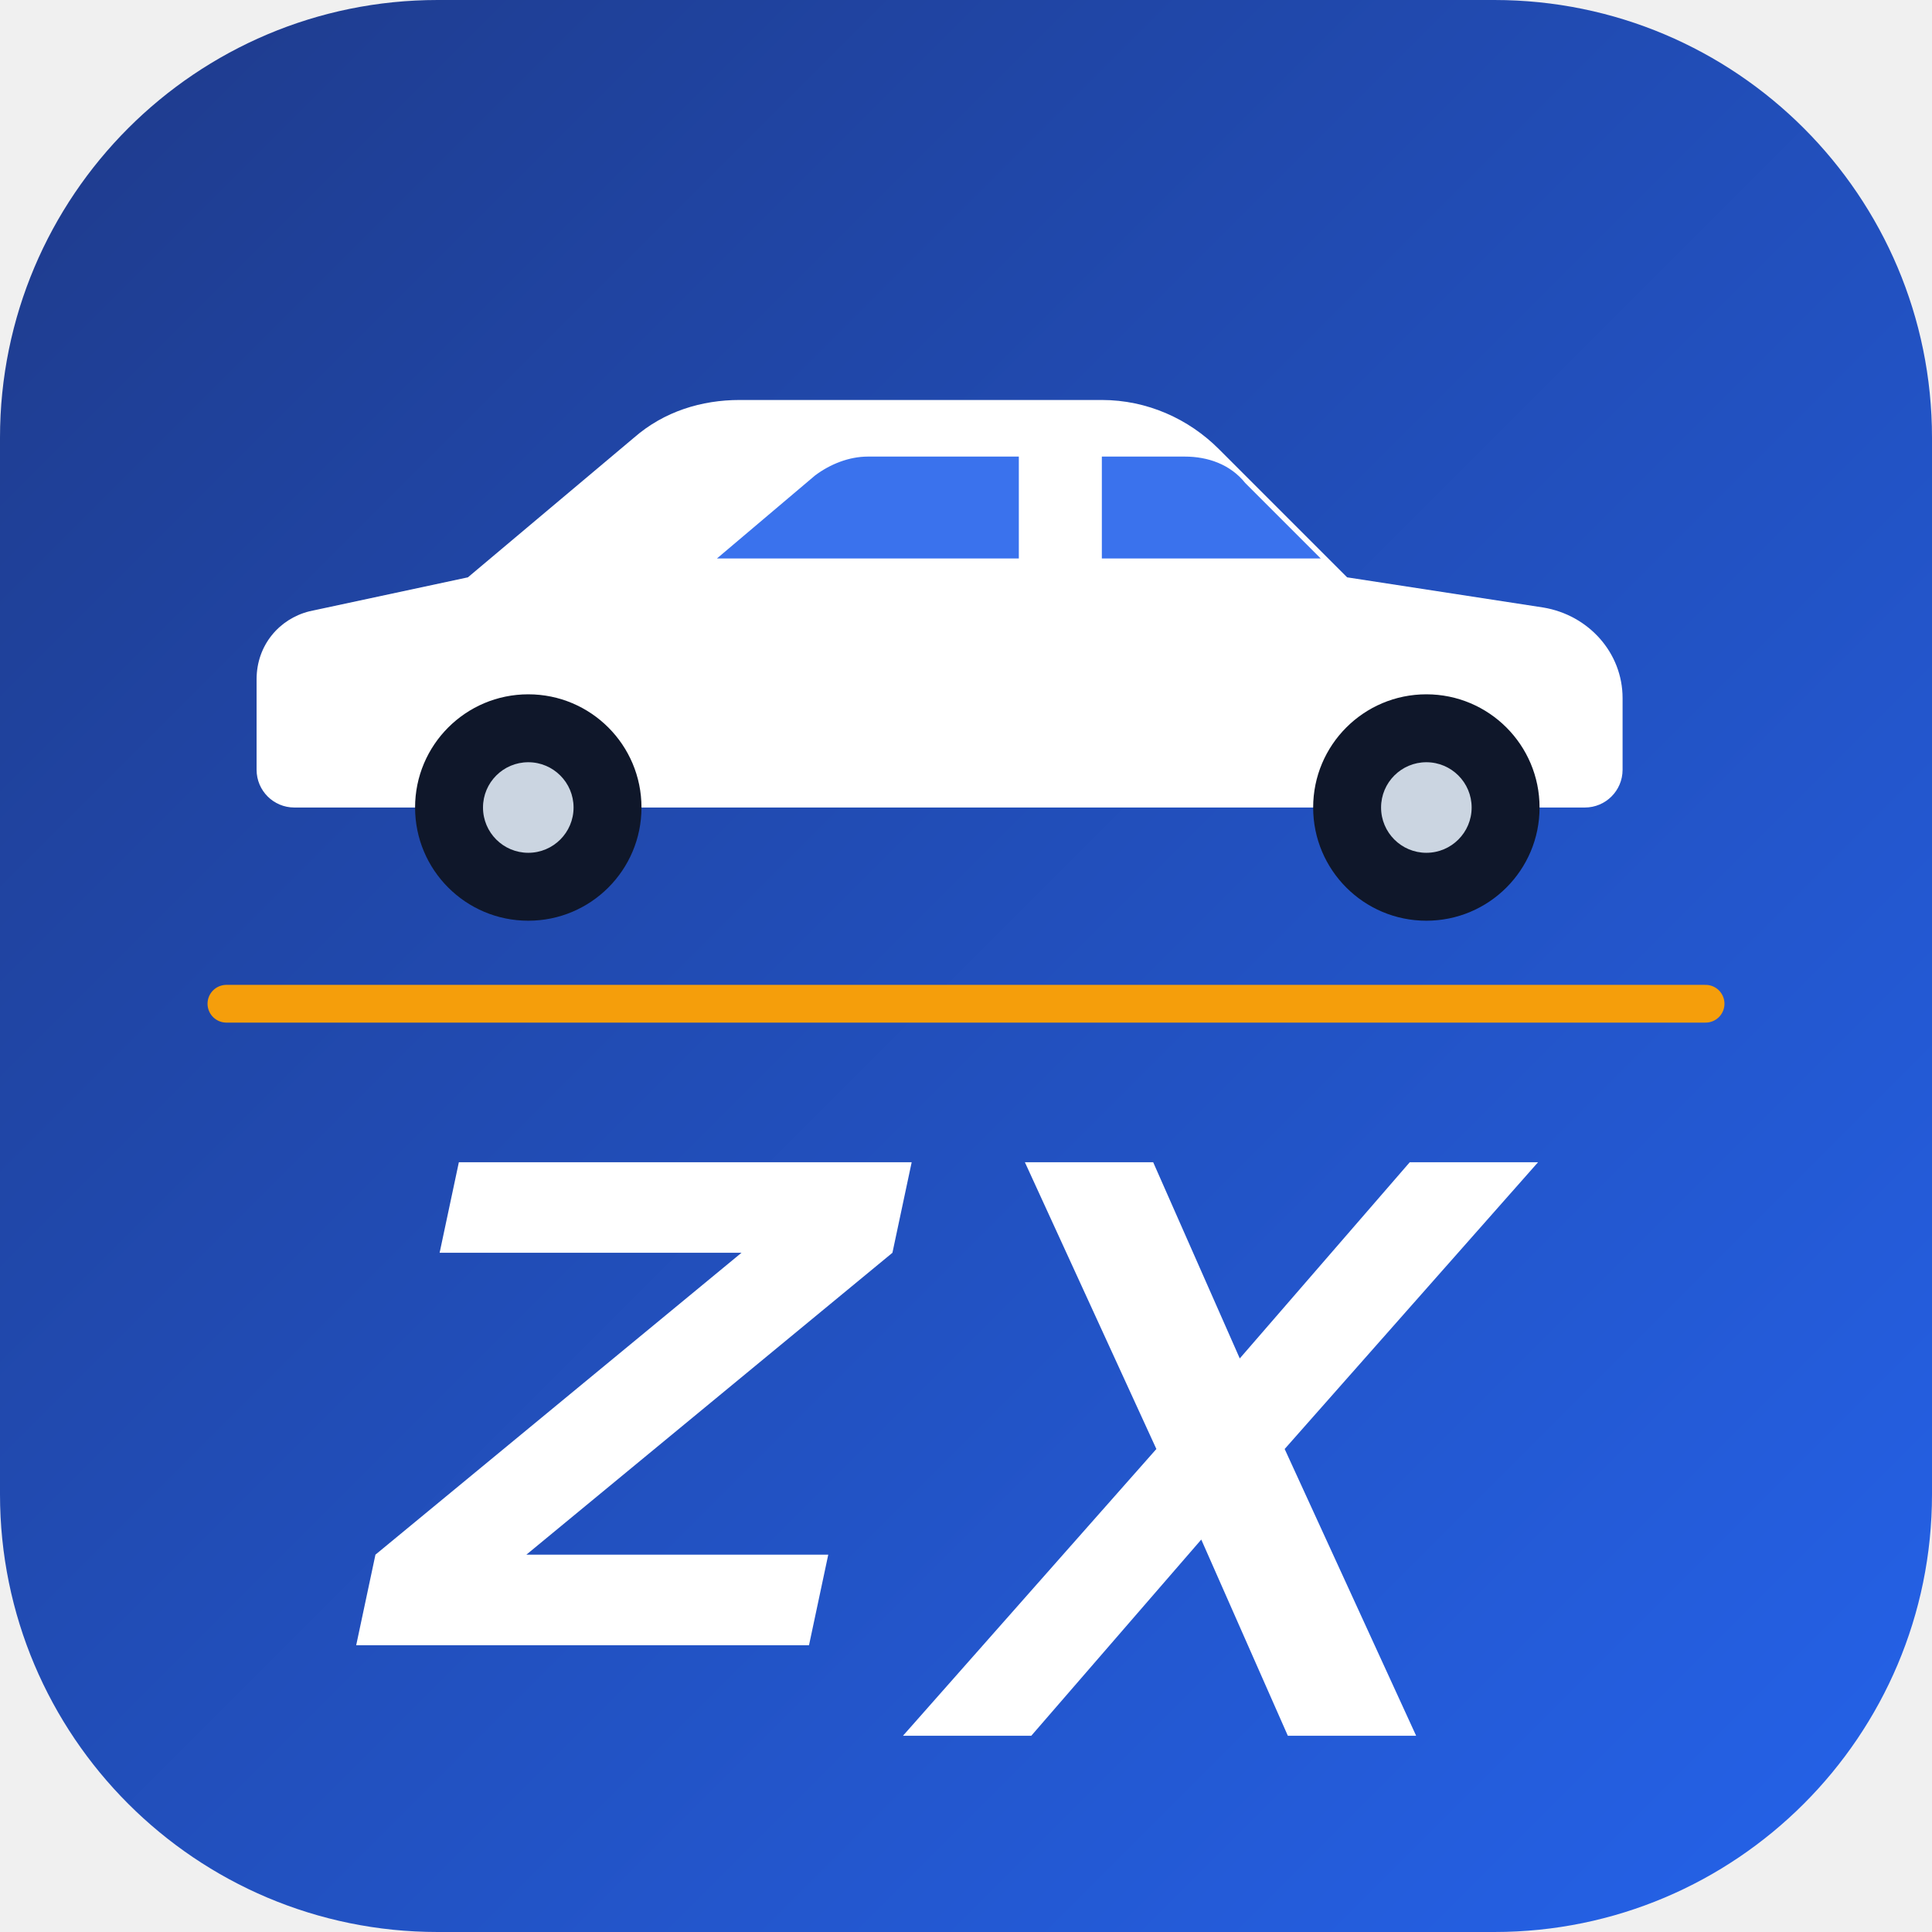
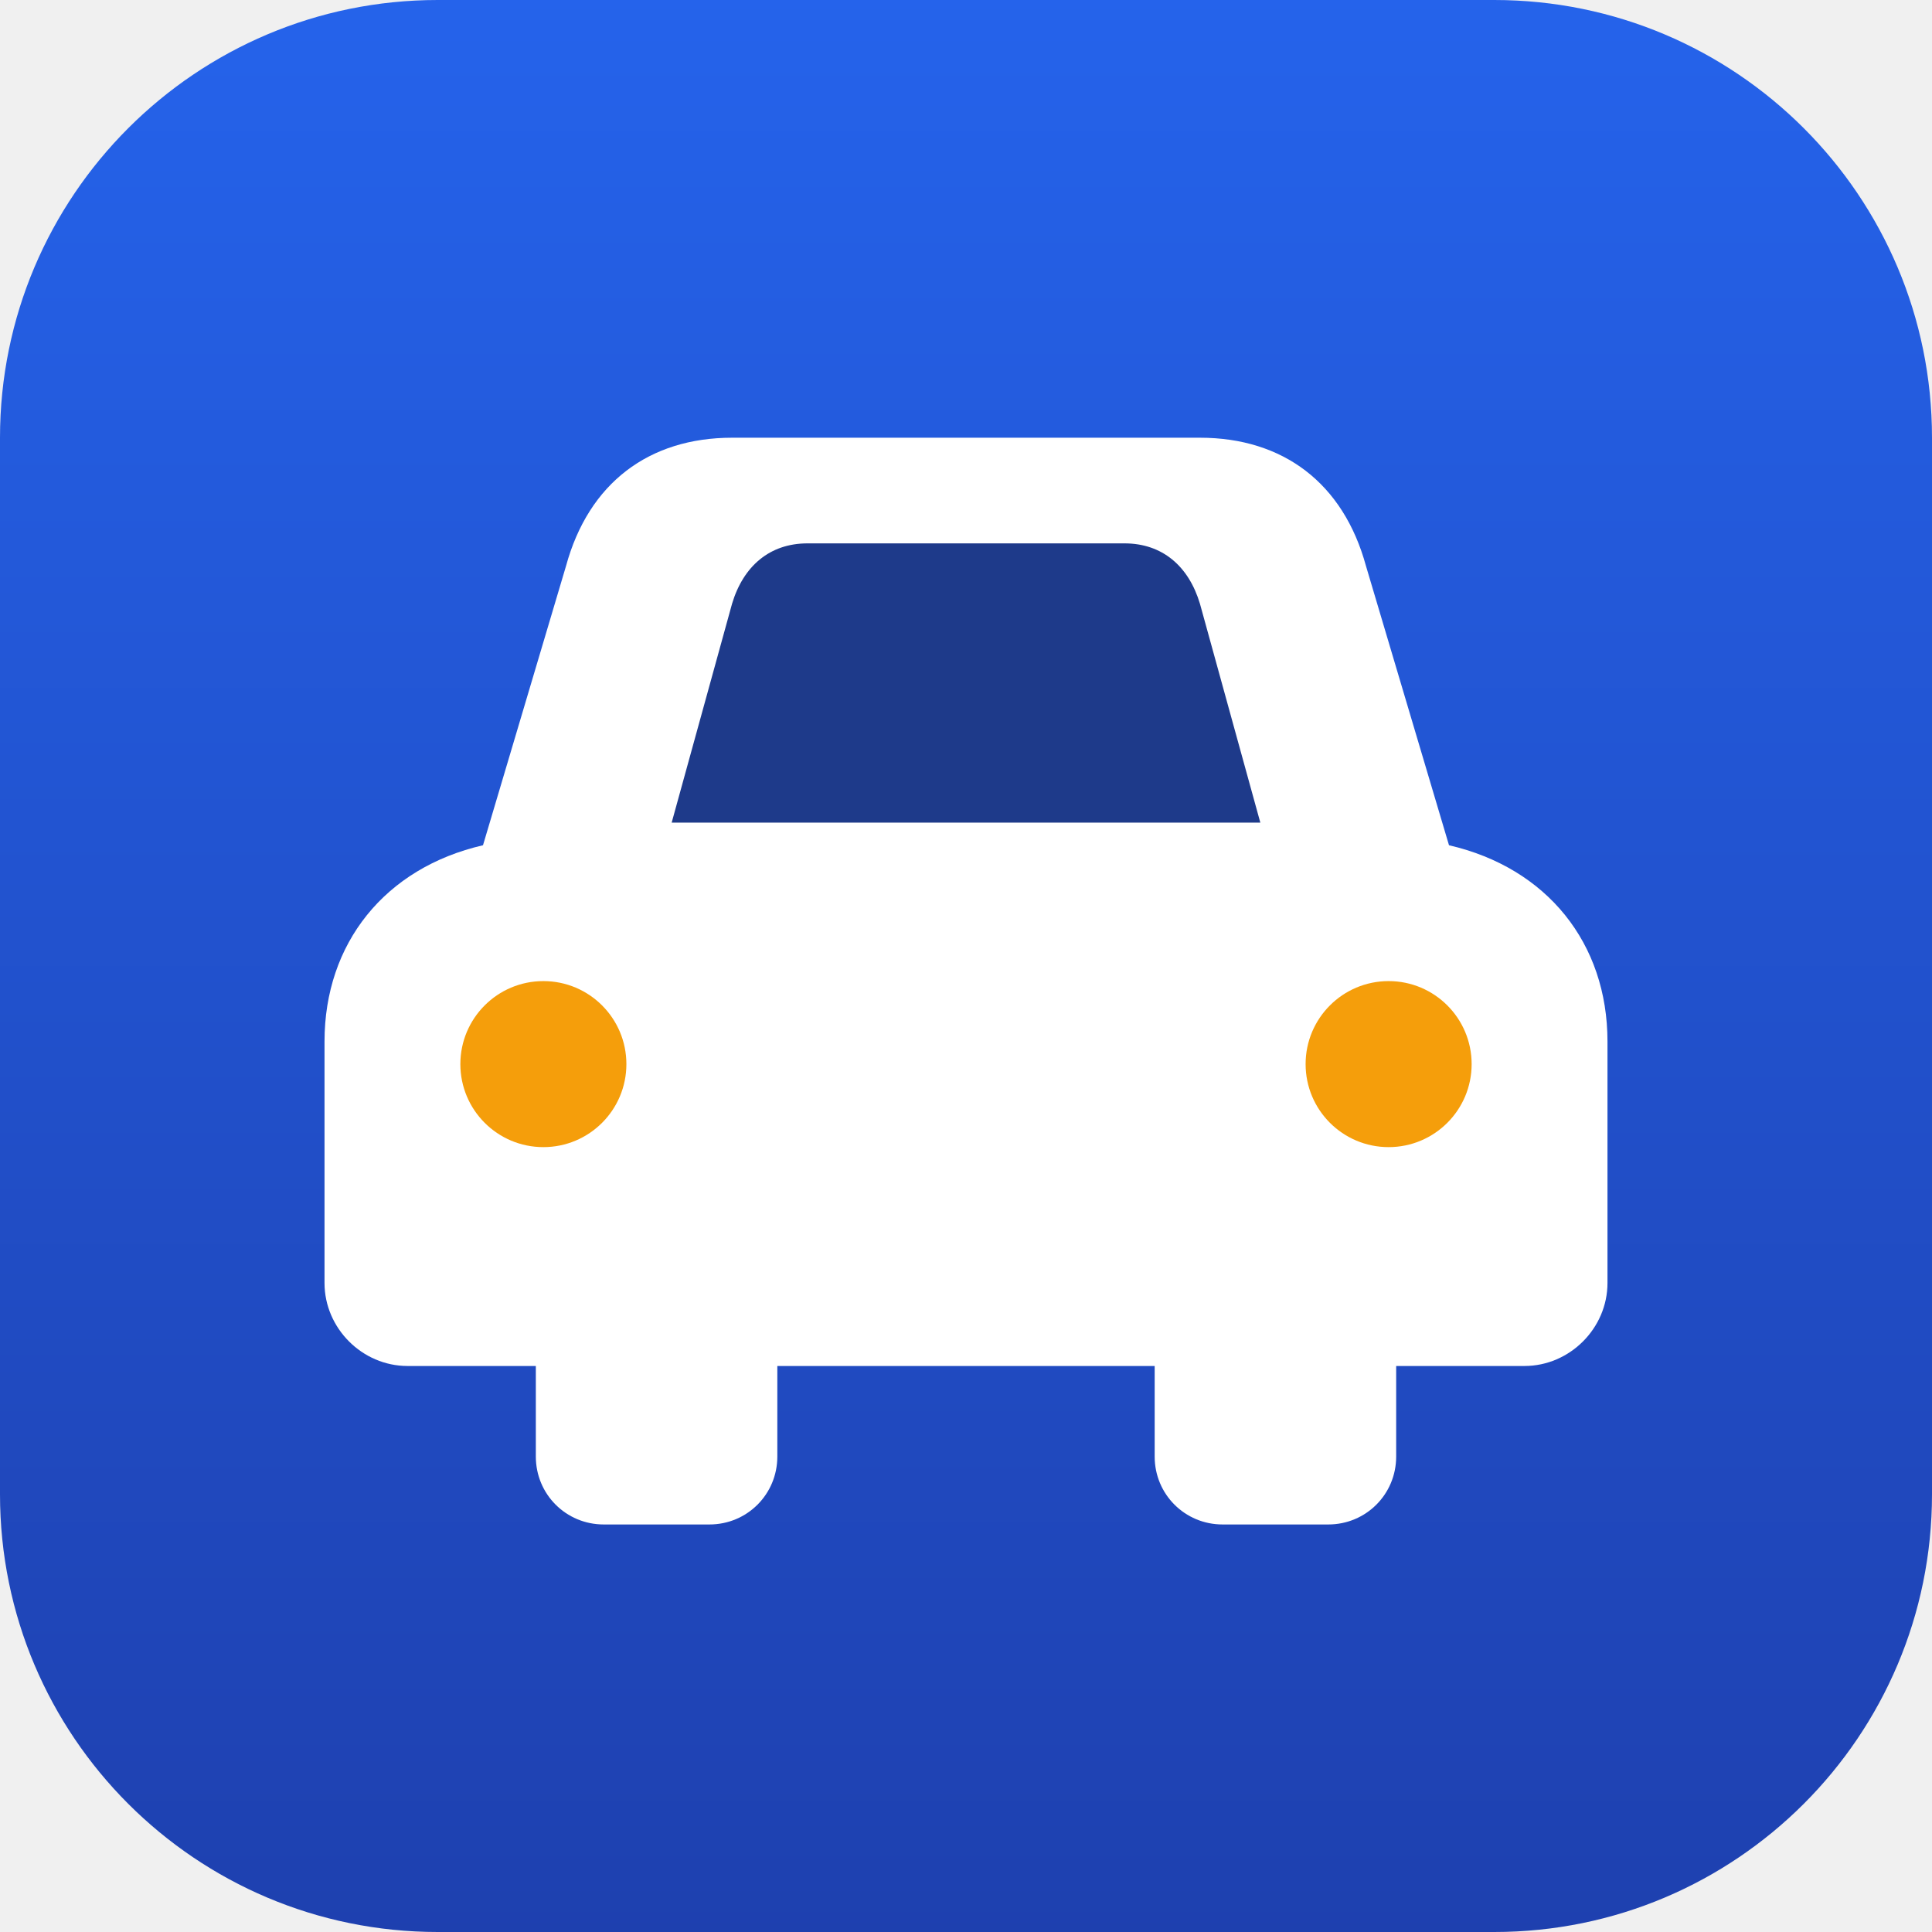
<svg xmlns="http://www.w3.org/2000/svg" viewBox="0 0 512 512">
  <defs>
-     <linearGradient id="bg" x1="0" y1="0" x2="1" y2="1">
-       <stop offset="0" stop-color="#1e3a8a" />
-       <stop offset="1" stop-color="#2563eb" />
+     <linearGradient id="bg" x1="0" y1="0" x2="0" y2="1">
+       <stop offset="0" stop-color="#2563eb" />
+       <stop offset="1" stop-color="#1e40af" />
    </linearGradient>
  </defs>
  <rect width="512" height="512" rx="116" fill="url(#bg)" />
-   <path d="M92 214h-14a10 10 0 0 1-10-10v-24c0-9 6-16 14-18l42-9 44-37c8-7 18-10 28-10h96c12 0 23 5 31 13l34 34 52 8c12 2 21 12 21 24v19a10 10 0 0 1-10 10h-18" fill="#fff" />
-   <path d="M190 148l26-22c4-3 9-5 14-5h40v27zM292 121h22c6 0 12 2 16 7l20 20h-58z" fill="#2563eb" opacity=".9" />
-   <circle cx="140" cy="214" r="30" fill="#0f172a" />
-   <circle cx="140" cy="214" r="12" fill="#cbd5e1" />
-   <circle cx="378" cy="214" r="30" fill="#0f172a" />
-   <circle cx="378" cy="214" r="12" fill="#cbd5e1" />
-   <path d="M60 266h392" stroke="#f59e0b" stroke-width="10" stroke-linecap="round" />
-   <g transform="translate(284 372) skewX(-12)" fill="#fff">
-     <path d="M-176 -64h120v24l-80 80h80v24h-120v-24l80-80h-80z" />
-     <path d="M-26 -64h34l34 52 34-52h34l-51 76 51 76h-34l-34-52-34 52h-34l51-76z" />
-   </g>
+   <path d="M150 150c6-22 22-34 44-34h124c22 0 38 12 44 34l22 74c26 6 42 26 42 52v64c0 12-10 22-22 22h-34v24c0 10-8 18-18 18h-28c-10 0-18-8-18-18v-24H206v24c0 10-8 18-18 18h-28c-10 0-18-8-18-18v-24h-34c-12 0-22-10-22-22v-64c0-26 16-46 42-52z" fill="#fff" />
+   <path d="M178 218l16-58c3-10 10-16 20-16h84c10 0 17 6 20 16l16 58z" fill="#1e3a8a" />
+   <circle cx="144" cy="282" r="22" fill="#f59e0b" />
+   <circle cx="368" cy="282" r="22" fill="#f59e0b" />
</svg>
